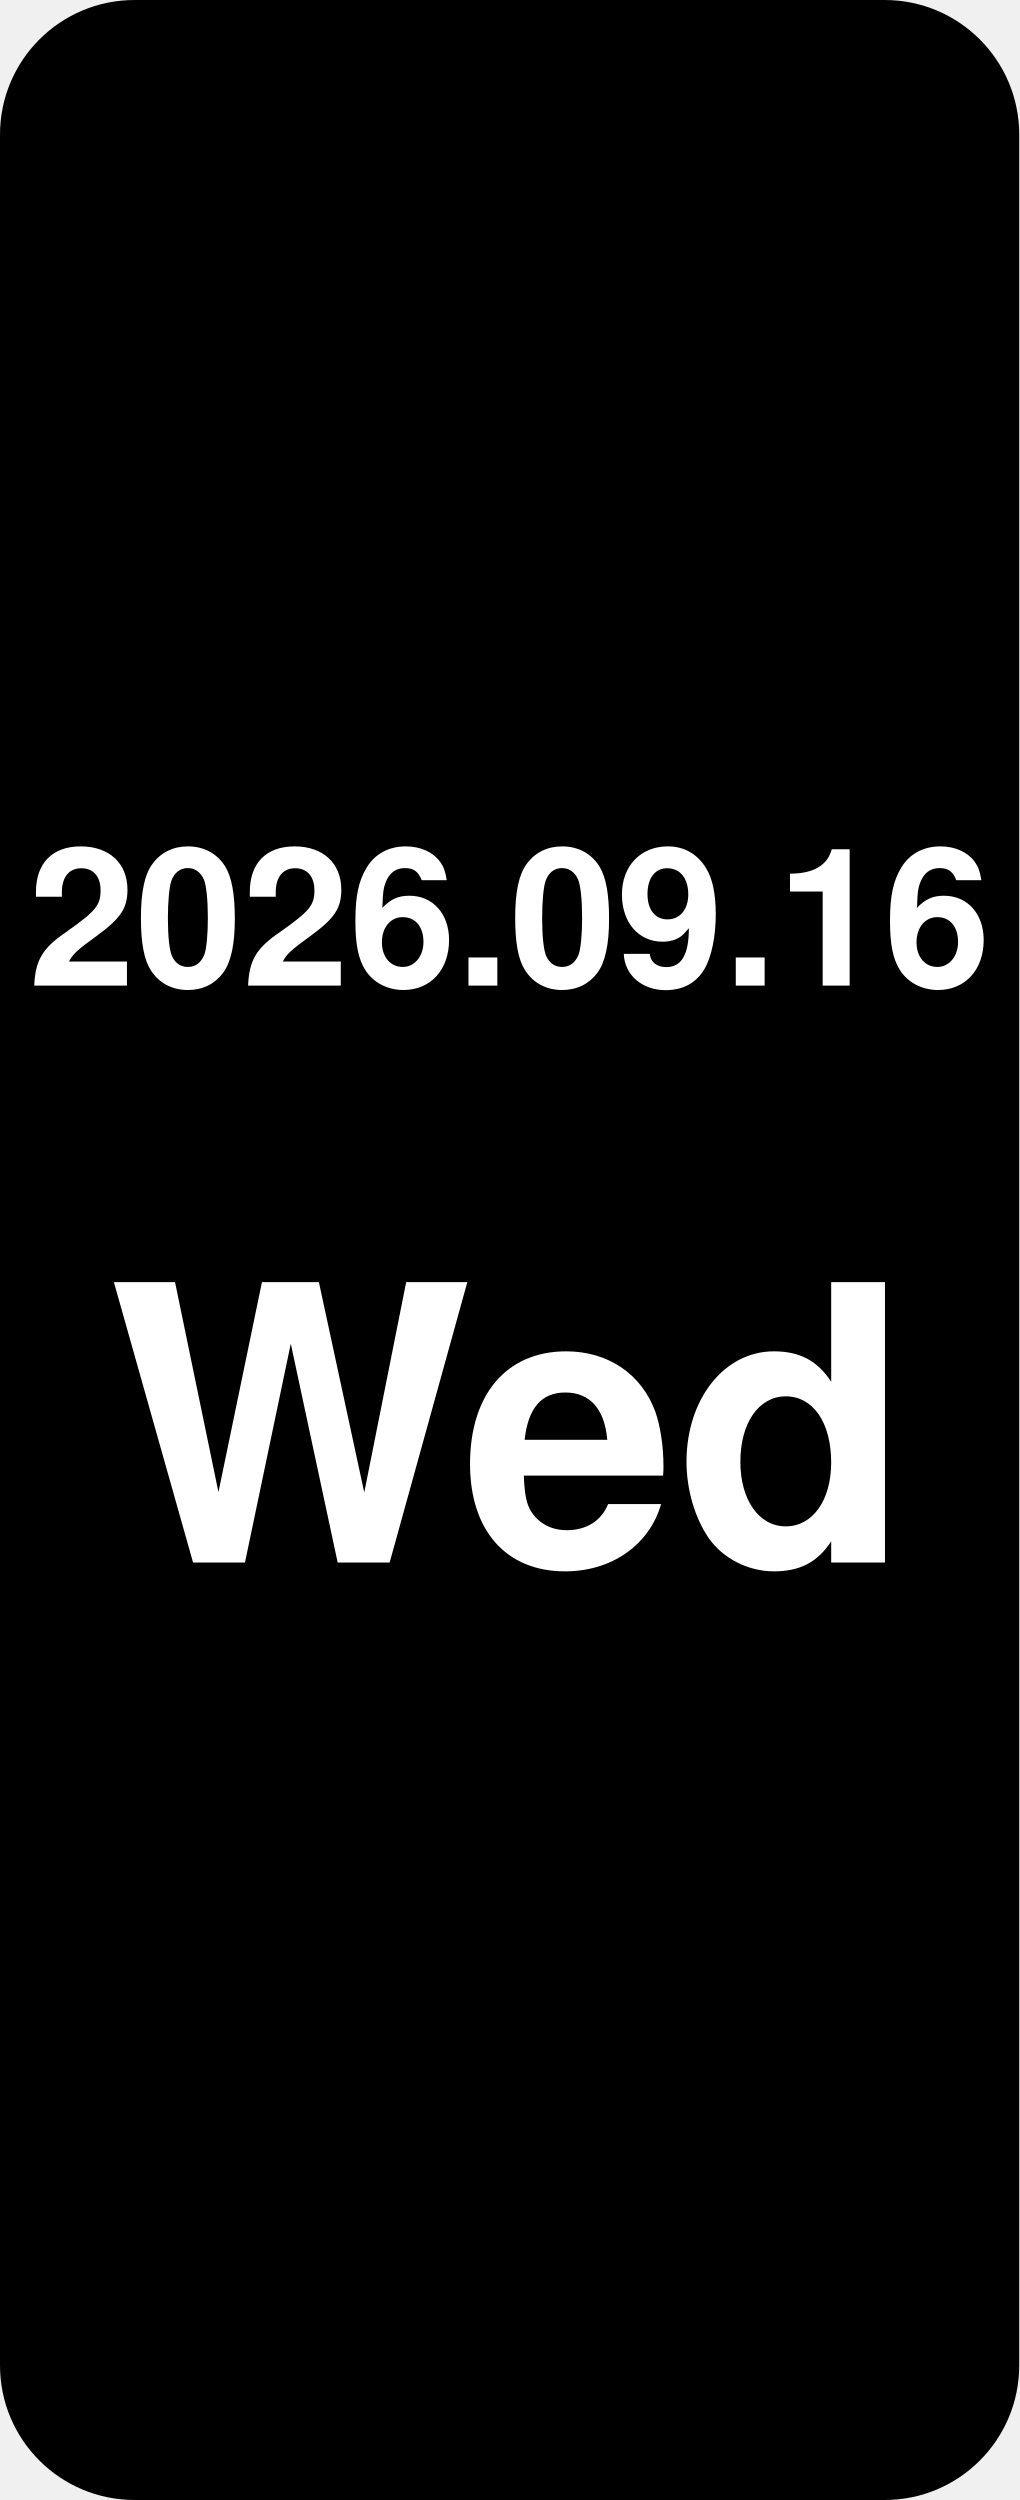
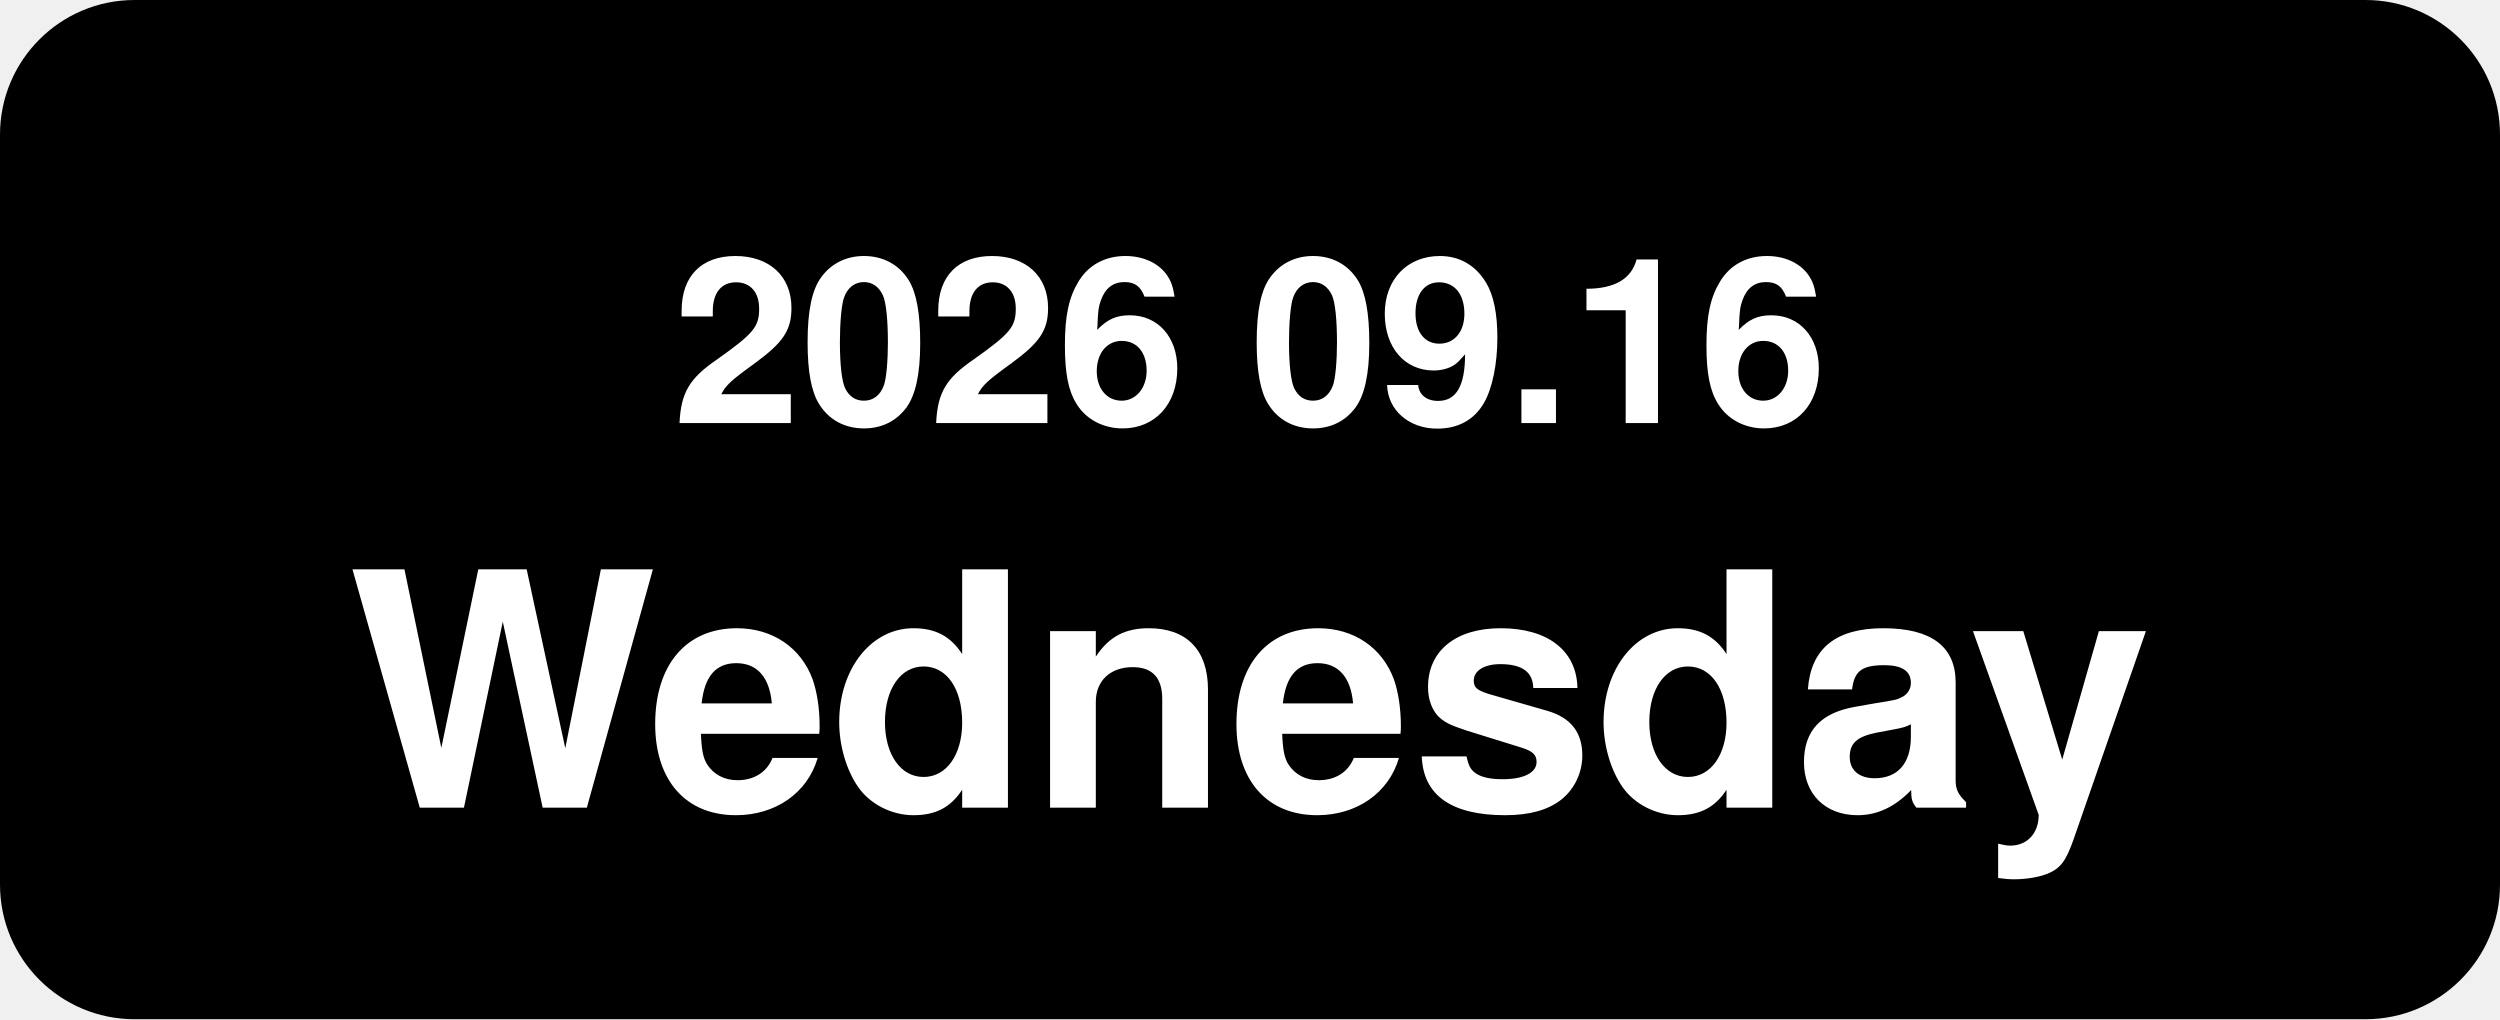
- <svg xmlns="http://www.w3.org/2000/svg" width="424" height="1040" viewBox="0 0 212 520">
-   <rect width="212" height="520" rx="28" fill="#000000" />
+ <svg xmlns="http://www.w3.org/2000/svg" width="1040" height="424" viewBox="0 0 520 212">
+   <rect width="520" height="212" rx="28" fill="#000000" />
  <g fill="#ffffff" text-anchor="middle" font-family="Helvetica, 'Helvetica Neue', Arial, sans-serif" font-weight="700">
-     <text x="106" y="205" font-size="40">2026.09.16</text>
-     <text x="106" y="325" font-size="80">Wed</text>
+     <text x="260" y="88" font-size="48">2026    09.16</text>
+     <text x="260" y="168" font-size="68">Wednesday</text>
  </g>
</svg>
